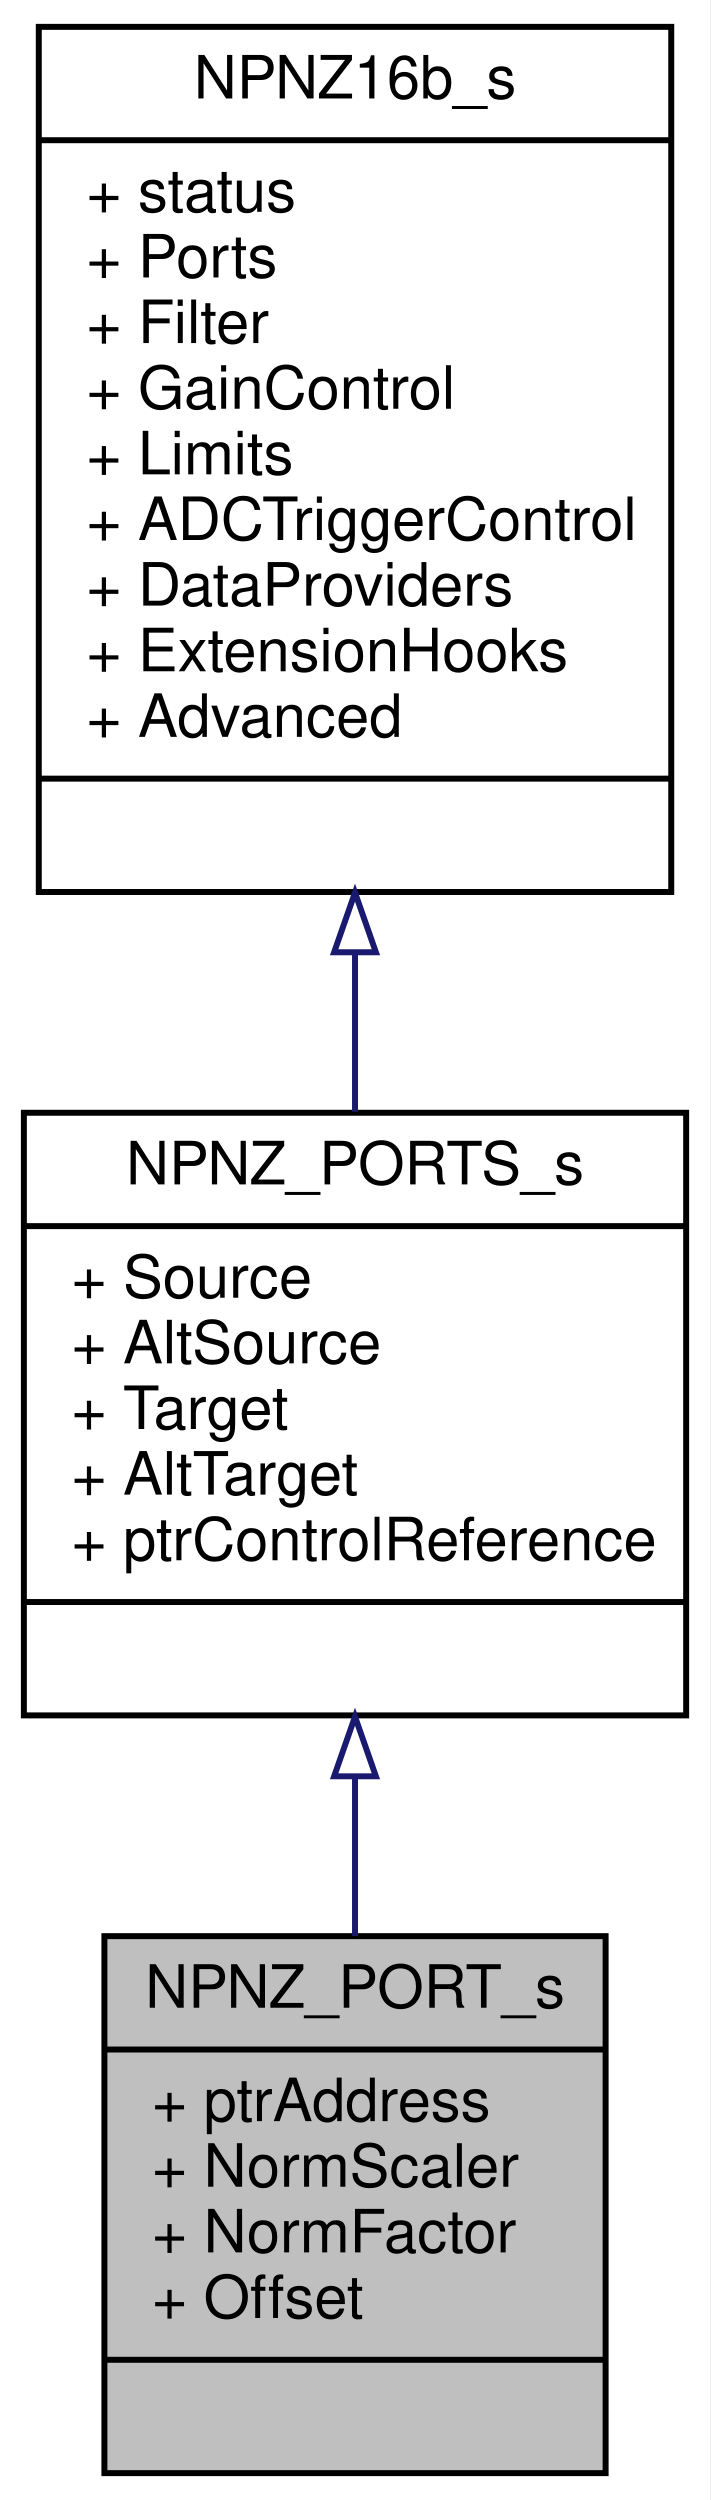
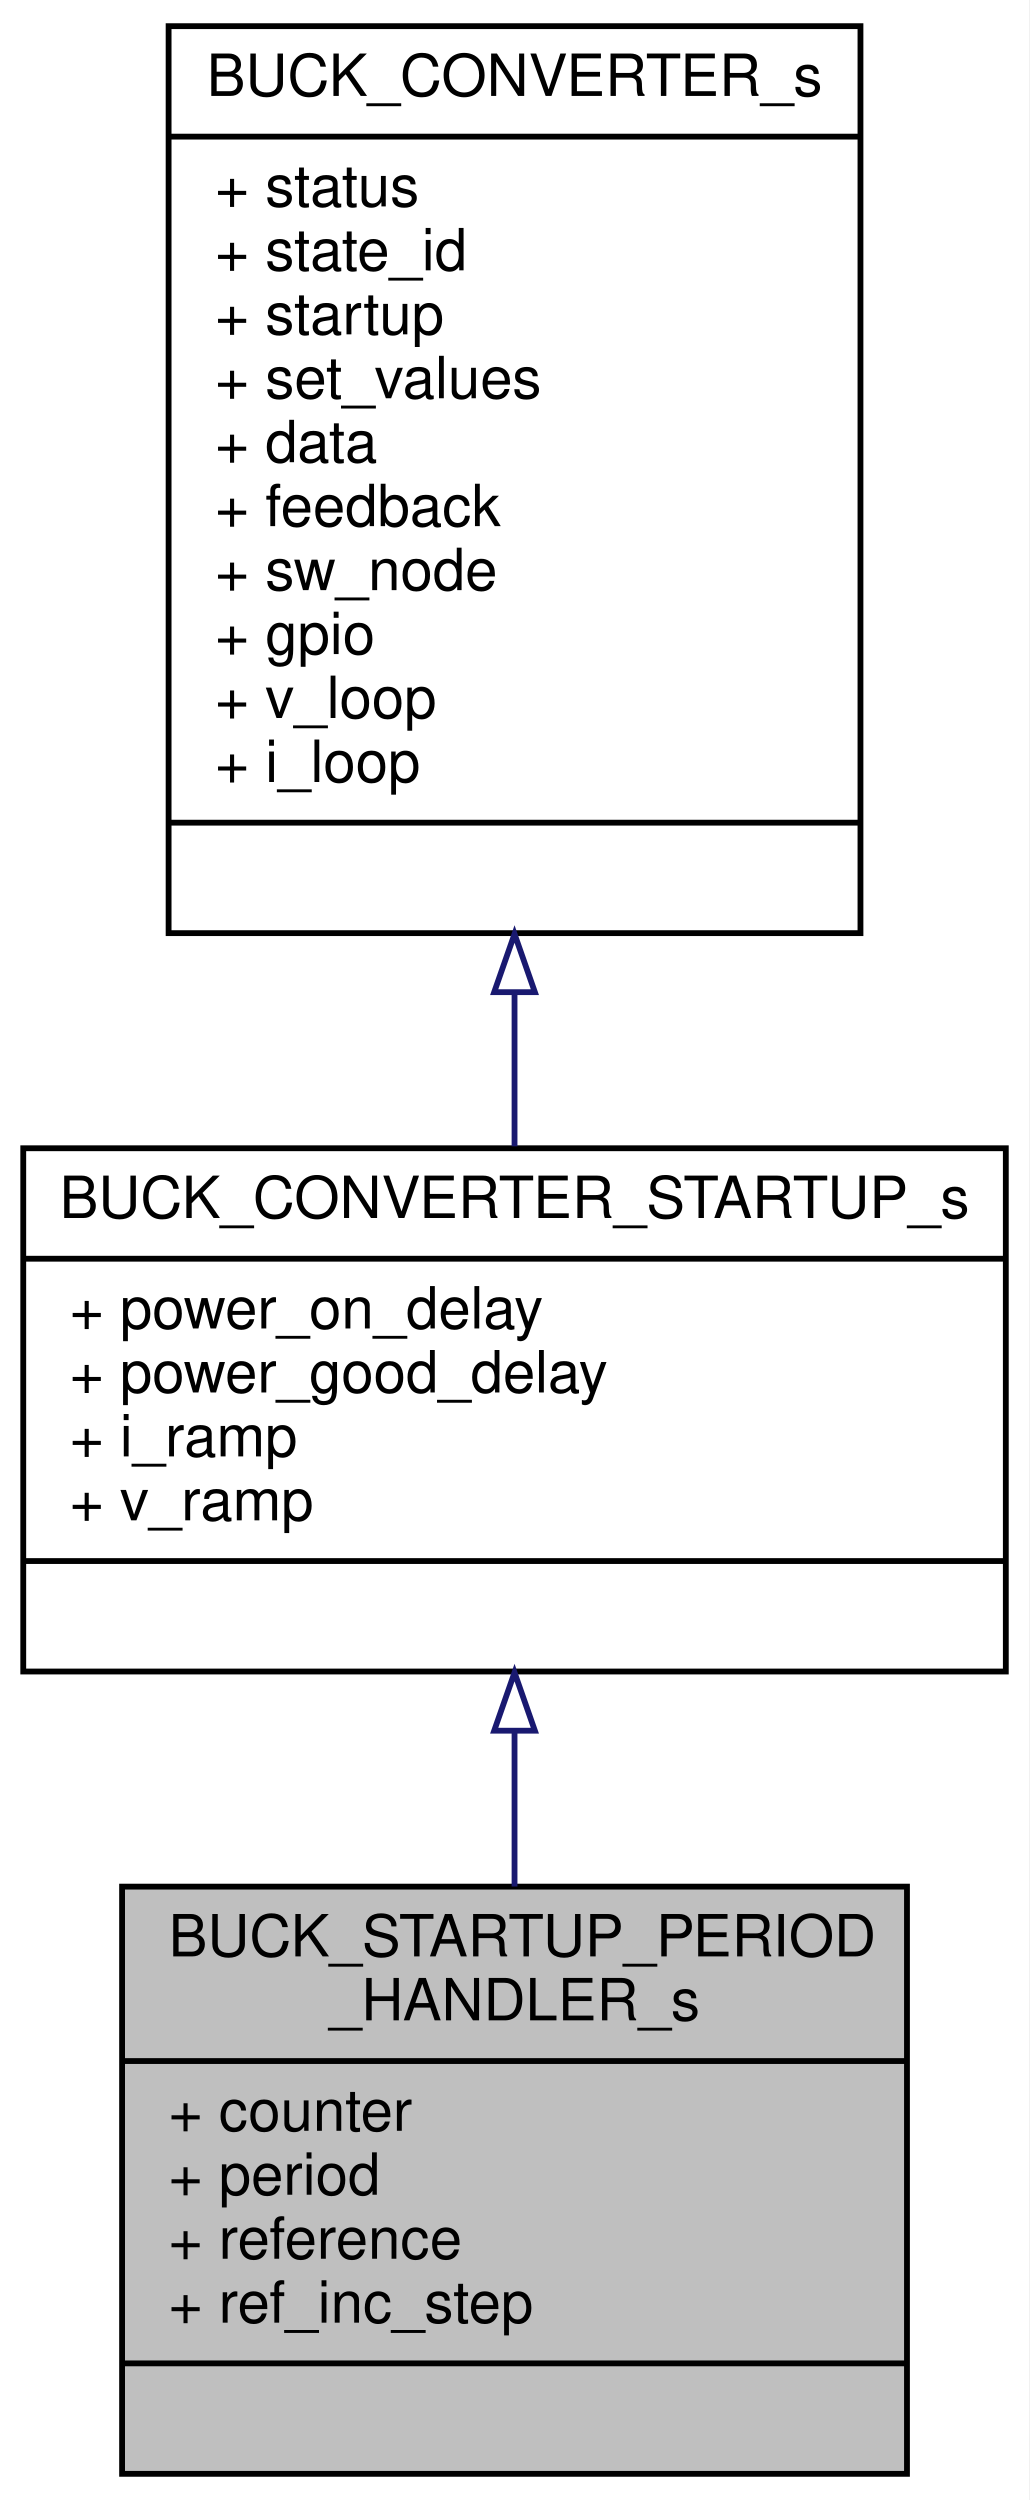
- <svg xmlns="http://www.w3.org/2000/svg" xmlns:xlink="http://www.w3.org/1999/xlink" width="119pt" height="419pt" viewBox="0.00 0.00 119.00 419.00">
-   <g id="graph0" class="graph" transform="scale(1 1) rotate(0) translate(4 415)">
-     <polygon fill="white" stroke="transparent" points="-4,4 -4,-415 115,-415 115,4 -4,4" />
+ <svg xmlns="http://www.w3.org/2000/svg" xmlns:xlink="http://www.w3.org/1999/xlink" width="177pt" height="430pt" viewBox="0.00 0.00 177.00 430.00">
+   <g id="graph0" class="graph" transform="scale(1 1) rotate(0) translate(4 426)">
+     <polygon fill="white" stroke="transparent" points="-4,4 -4,-426 173,-426 173,4 -4,4" />
    <g id="node1" class="node">
      <g id="a_node1">
-         <a xlink:title="Data Input/Output Port declaration of memory addresses, signal offsets and normalization settings.">
-           <polygon fill="#bfbfbf" stroke="black" points="13.5,-0.5 13.5,-90.5 97.5,-90.5 97.5,-0.5 13.5,-0.5" />
-           <text text-anchor="middle" x="55.5" y="-78.5" font-family="Helvetica,sans-Serif" font-size="10.00">NPNZ_PORT_s</text>
-           <polyline fill="none" stroke="black" points="13.5,-71.5 97.5,-71.5 " />
-           <text text-anchor="start" x="21.5" y="-59.5" font-family="Helvetica,sans-Serif" font-size="10.00">+ ptrAddress</text>
-           <text text-anchor="start" x="21.5" y="-48.5" font-family="Helvetica,sans-Serif" font-size="10.00">+ NormScaler</text>
-           <text text-anchor="start" x="21.5" y="-37.5" font-family="Helvetica,sans-Serif" font-size="10.00">+ NormFactor</text>
-           <text text-anchor="start" x="21.5" y="-26.5" font-family="Helvetica,sans-Serif" font-size="10.00">+ Offset</text>
-           <polyline fill="none" stroke="black" points="13.5,-19.5 97.5,-19.5 " />
-           <text text-anchor="middle" x="55.5" y="-7.5" font-family="Helvetica,sans-Serif" font-size="10.00"> </text>
+         <a xlink:title="Generic power controller startup period settings.">
+           <polygon fill="#bfbfbf" stroke="black" points="17,-0.5 17,-101.5 152,-101.5 152,-0.5 17,-0.5" />
+           <text text-anchor="start" x="25" y="-89.5" font-family="Helvetica,sans-Serif" font-size="10.00">BUCK_STARTUP_PERIOD</text>
+           <text text-anchor="middle" x="84.5" y="-78.5" font-family="Helvetica,sans-Serif" font-size="10.00">_HANDLER_s</text>
+           <polyline fill="none" stroke="black" points="17,-71.5 152,-71.5 " />
+           <text text-anchor="start" x="25" y="-59.5" font-family="Helvetica,sans-Serif" font-size="10.00">+ counter</text>
+           <text text-anchor="start" x="25" y="-48.5" font-family="Helvetica,sans-Serif" font-size="10.00">+ period</text>
+           <text text-anchor="start" x="25" y="-37.5" font-family="Helvetica,sans-Serif" font-size="10.00">+ reference</text>
+           <text text-anchor="start" x="25" y="-26.5" font-family="Helvetica,sans-Serif" font-size="10.00">+ ref_inc_step</text>
+           <polyline fill="none" stroke="black" points="17,-19.5 152,-19.5 " />
+           <text text-anchor="middle" x="84.5" y="-7.5" font-family="Helvetica,sans-Serif" font-size="10.00"> </text>
        </a>
      </g>
    </g>
    <g id="node2" class="node">
      <g id="a_node2">
-         <a xlink:href="a01624.html" target="_top" xlink:title="Filter Coefficient Arrays, Number Format Handling and Input/Output History Parameters.">
-           <polygon fill="white" stroke="black" points="0,-127.5 0,-228.5 111,-228.5 111,-127.5 0,-127.5" />
-           <text text-anchor="middle" x="55.5" y="-216.5" font-family="Helvetica,sans-Serif" font-size="10.00">NPNZ_PORTS_s</text>
-           <polyline fill="none" stroke="black" points="0,-209.5 111,-209.5 " />
-           <text text-anchor="start" x="8" y="-197.5" font-family="Helvetica,sans-Serif" font-size="10.00">+ Source</text>
-           <text text-anchor="start" x="8" y="-186.5" font-family="Helvetica,sans-Serif" font-size="10.00">+ AltSource</text>
-           <text text-anchor="start" x="8" y="-175.5" font-family="Helvetica,sans-Serif" font-size="10.00">+ Target</text>
-           <text text-anchor="start" x="8" y="-164.5" font-family="Helvetica,sans-Serif" font-size="10.00">+ AltTarget</text>
-           <text text-anchor="start" x="8" y="-153.5" font-family="Helvetica,sans-Serif" font-size="10.00">+ ptrControlReference</text>
-           <polyline fill="none" stroke="black" points="0,-146.5 111,-146.5 " />
-           <text text-anchor="middle" x="55.5" y="-134.5" font-family="Helvetica,sans-Serif" font-size="10.00"> </text>
+         <a xlink:href="a01624.html" target="_top" xlink:title="Power Converter Startup Timing Settings.">
+           <polygon fill="white" stroke="black" points="0,-138.5 0,-228.5 169,-228.5 169,-138.5 0,-138.5" />
+           <text text-anchor="middle" x="84.5" y="-216.5" font-family="Helvetica,sans-Serif" font-size="10.00">BUCK_CONVERTER_STARTUP_s</text>
+           <polyline fill="none" stroke="black" points="0,-209.5 169,-209.5 " />
+           <text text-anchor="start" x="8" y="-197.5" font-family="Helvetica,sans-Serif" font-size="10.00">+ power_on_delay</text>
+           <text text-anchor="start" x="8" y="-186.5" font-family="Helvetica,sans-Serif" font-size="10.00">+ power_good_delay</text>
+           <text text-anchor="start" x="8" y="-175.5" font-family="Helvetica,sans-Serif" font-size="10.00">+ i_ramp</text>
+           <text text-anchor="start" x="8" y="-164.5" font-family="Helvetica,sans-Serif" font-size="10.00">+ v_ramp</text>
+           <polyline fill="none" stroke="black" points="0,-157.5 169,-157.5 " />
+           <text text-anchor="middle" x="84.5" y="-145.5" font-family="Helvetica,sans-Serif" font-size="10.00"> </text>
        </a>
      </g>
    </g>
    <g id="edge1" class="edge">
-       <path fill="none" stroke="midnightblue" d="M55.5,-117.23C55.5,-108.24 55.5,-99.1 55.5,-90.52" />
-       <polygon fill="none" stroke="midnightblue" points="52,-117.29 55.5,-127.29 59,-117.29 52,-117.29" />
+       <path fill="none" stroke="midnightblue" d="M84.5,-128.13C84.5,-119.31 84.5,-110.22 84.5,-101.52" />
+       <polygon fill="none" stroke="midnightblue" points="81,-128.32 84.5,-138.32 88,-128.32 81,-128.32" />
    </g>
    <g id="node3" class="node">
      <g id="a_node3">
-         <a xlink:href="a01656.html" target="_top" xlink:title="Global NPNZ controller data object.">
-           <polygon fill="white" stroke="black" points="2.5,-265.5 2.5,-410.5 108.5,-410.5 108.5,-265.5 2.5,-265.5" />
-           <text text-anchor="middle" x="55.5" y="-398.5" font-family="Helvetica,sans-Serif" font-size="10.00">NPNZ16b_s</text>
-           <polyline fill="none" stroke="black" points="2.5,-391.5 108.5,-391.5 " />
-           <text text-anchor="start" x="10.5" y="-379.5" font-family="Helvetica,sans-Serif" font-size="10.00">+ status</text>
-           <text text-anchor="start" x="10.5" y="-368.5" font-family="Helvetica,sans-Serif" font-size="10.00">+ Ports</text>
-           <text text-anchor="start" x="10.5" y="-357.5" font-family="Helvetica,sans-Serif" font-size="10.00">+ Filter</text>
-           <text text-anchor="start" x="10.5" y="-346.5" font-family="Helvetica,sans-Serif" font-size="10.00">+ GainControl</text>
-           <text text-anchor="start" x="10.5" y="-335.5" font-family="Helvetica,sans-Serif" font-size="10.00">+ Limits</text>
-           <text text-anchor="start" x="10.5" y="-324.5" font-family="Helvetica,sans-Serif" font-size="10.00">+ ADCTriggerControl</text>
-           <text text-anchor="start" x="10.5" y="-313.5" font-family="Helvetica,sans-Serif" font-size="10.00">+ DataProviders</text>
-           <text text-anchor="start" x="10.5" y="-302.5" font-family="Helvetica,sans-Serif" font-size="10.00">+ ExtensionHooks</text>
-           <text text-anchor="start" x="10.5" y="-291.5" font-family="Helvetica,sans-Serif" font-size="10.00">+ Advanced</text>
-           <polyline fill="none" stroke="black" points="2.5,-284.5 108.5,-284.5 " />
-           <text text-anchor="middle" x="55.5" y="-272.5" font-family="Helvetica,sans-Serif" font-size="10.00"> </text>
+         <a xlink:href="a01664.html" target="_top" xlink:title="BUCK control &amp; monitoring data structure.">
+           <polygon fill="white" stroke="black" points="25,-265.5 25,-421.5 144,-421.5 144,-265.5 25,-265.5" />
+           <text text-anchor="middle" x="84.5" y="-409.5" font-family="Helvetica,sans-Serif" font-size="10.00">BUCK_CONVERTER_s</text>
+           <polyline fill="none" stroke="black" points="25,-402.5 144,-402.5 " />
+           <text text-anchor="start" x="33" y="-390.5" font-family="Helvetica,sans-Serif" font-size="10.00">+ status</text>
+           <text text-anchor="start" x="33" y="-379.5" font-family="Helvetica,sans-Serif" font-size="10.00">+ state_id</text>
+           <text text-anchor="start" x="33" y="-368.5" font-family="Helvetica,sans-Serif" font-size="10.00">+ startup</text>
+           <text text-anchor="start" x="33" y="-357.5" font-family="Helvetica,sans-Serif" font-size="10.00">+ set_values</text>
+           <text text-anchor="start" x="33" y="-346.5" font-family="Helvetica,sans-Serif" font-size="10.00">+ data</text>
+           <text text-anchor="start" x="33" y="-335.5" font-family="Helvetica,sans-Serif" font-size="10.00">+ feedback</text>
+           <text text-anchor="start" x="33" y="-324.5" font-family="Helvetica,sans-Serif" font-size="10.00">+ sw_node</text>
+           <text text-anchor="start" x="33" y="-313.5" font-family="Helvetica,sans-Serif" font-size="10.00">+ gpio</text>
+           <text text-anchor="start" x="33" y="-302.5" font-family="Helvetica,sans-Serif" font-size="10.00">+ v_loop</text>
+           <text text-anchor="start" x="33" y="-291.5" font-family="Helvetica,sans-Serif" font-size="10.00">+ i_loop</text>
+           <polyline fill="none" stroke="black" points="25,-284.5 144,-284.5 " />
+           <text text-anchor="middle" x="84.5" y="-272.5" font-family="Helvetica,sans-Serif" font-size="10.00"> </text>
        </a>
      </g>
    </g>
    <g id="edge2" class="edge">
-       <path fill="none" stroke="midnightblue" d="M55.5,-255.19C55.5,-246.14 55.5,-237.14 55.5,-228.67" />
-       <polygon fill="none" stroke="midnightblue" points="52,-255.4 55.5,-265.4 59,-255.4 52,-255.4" />
+       <path fill="none" stroke="midnightblue" d="M84.5,-255.08C84.5,-246.02 84.5,-237.11 84.5,-228.83" />
+       <polygon fill="none" stroke="midnightblue" points="81,-255.35 84.5,-265.35 88,-255.35 81,-255.35" />
    </g>
  </g>
</svg>
